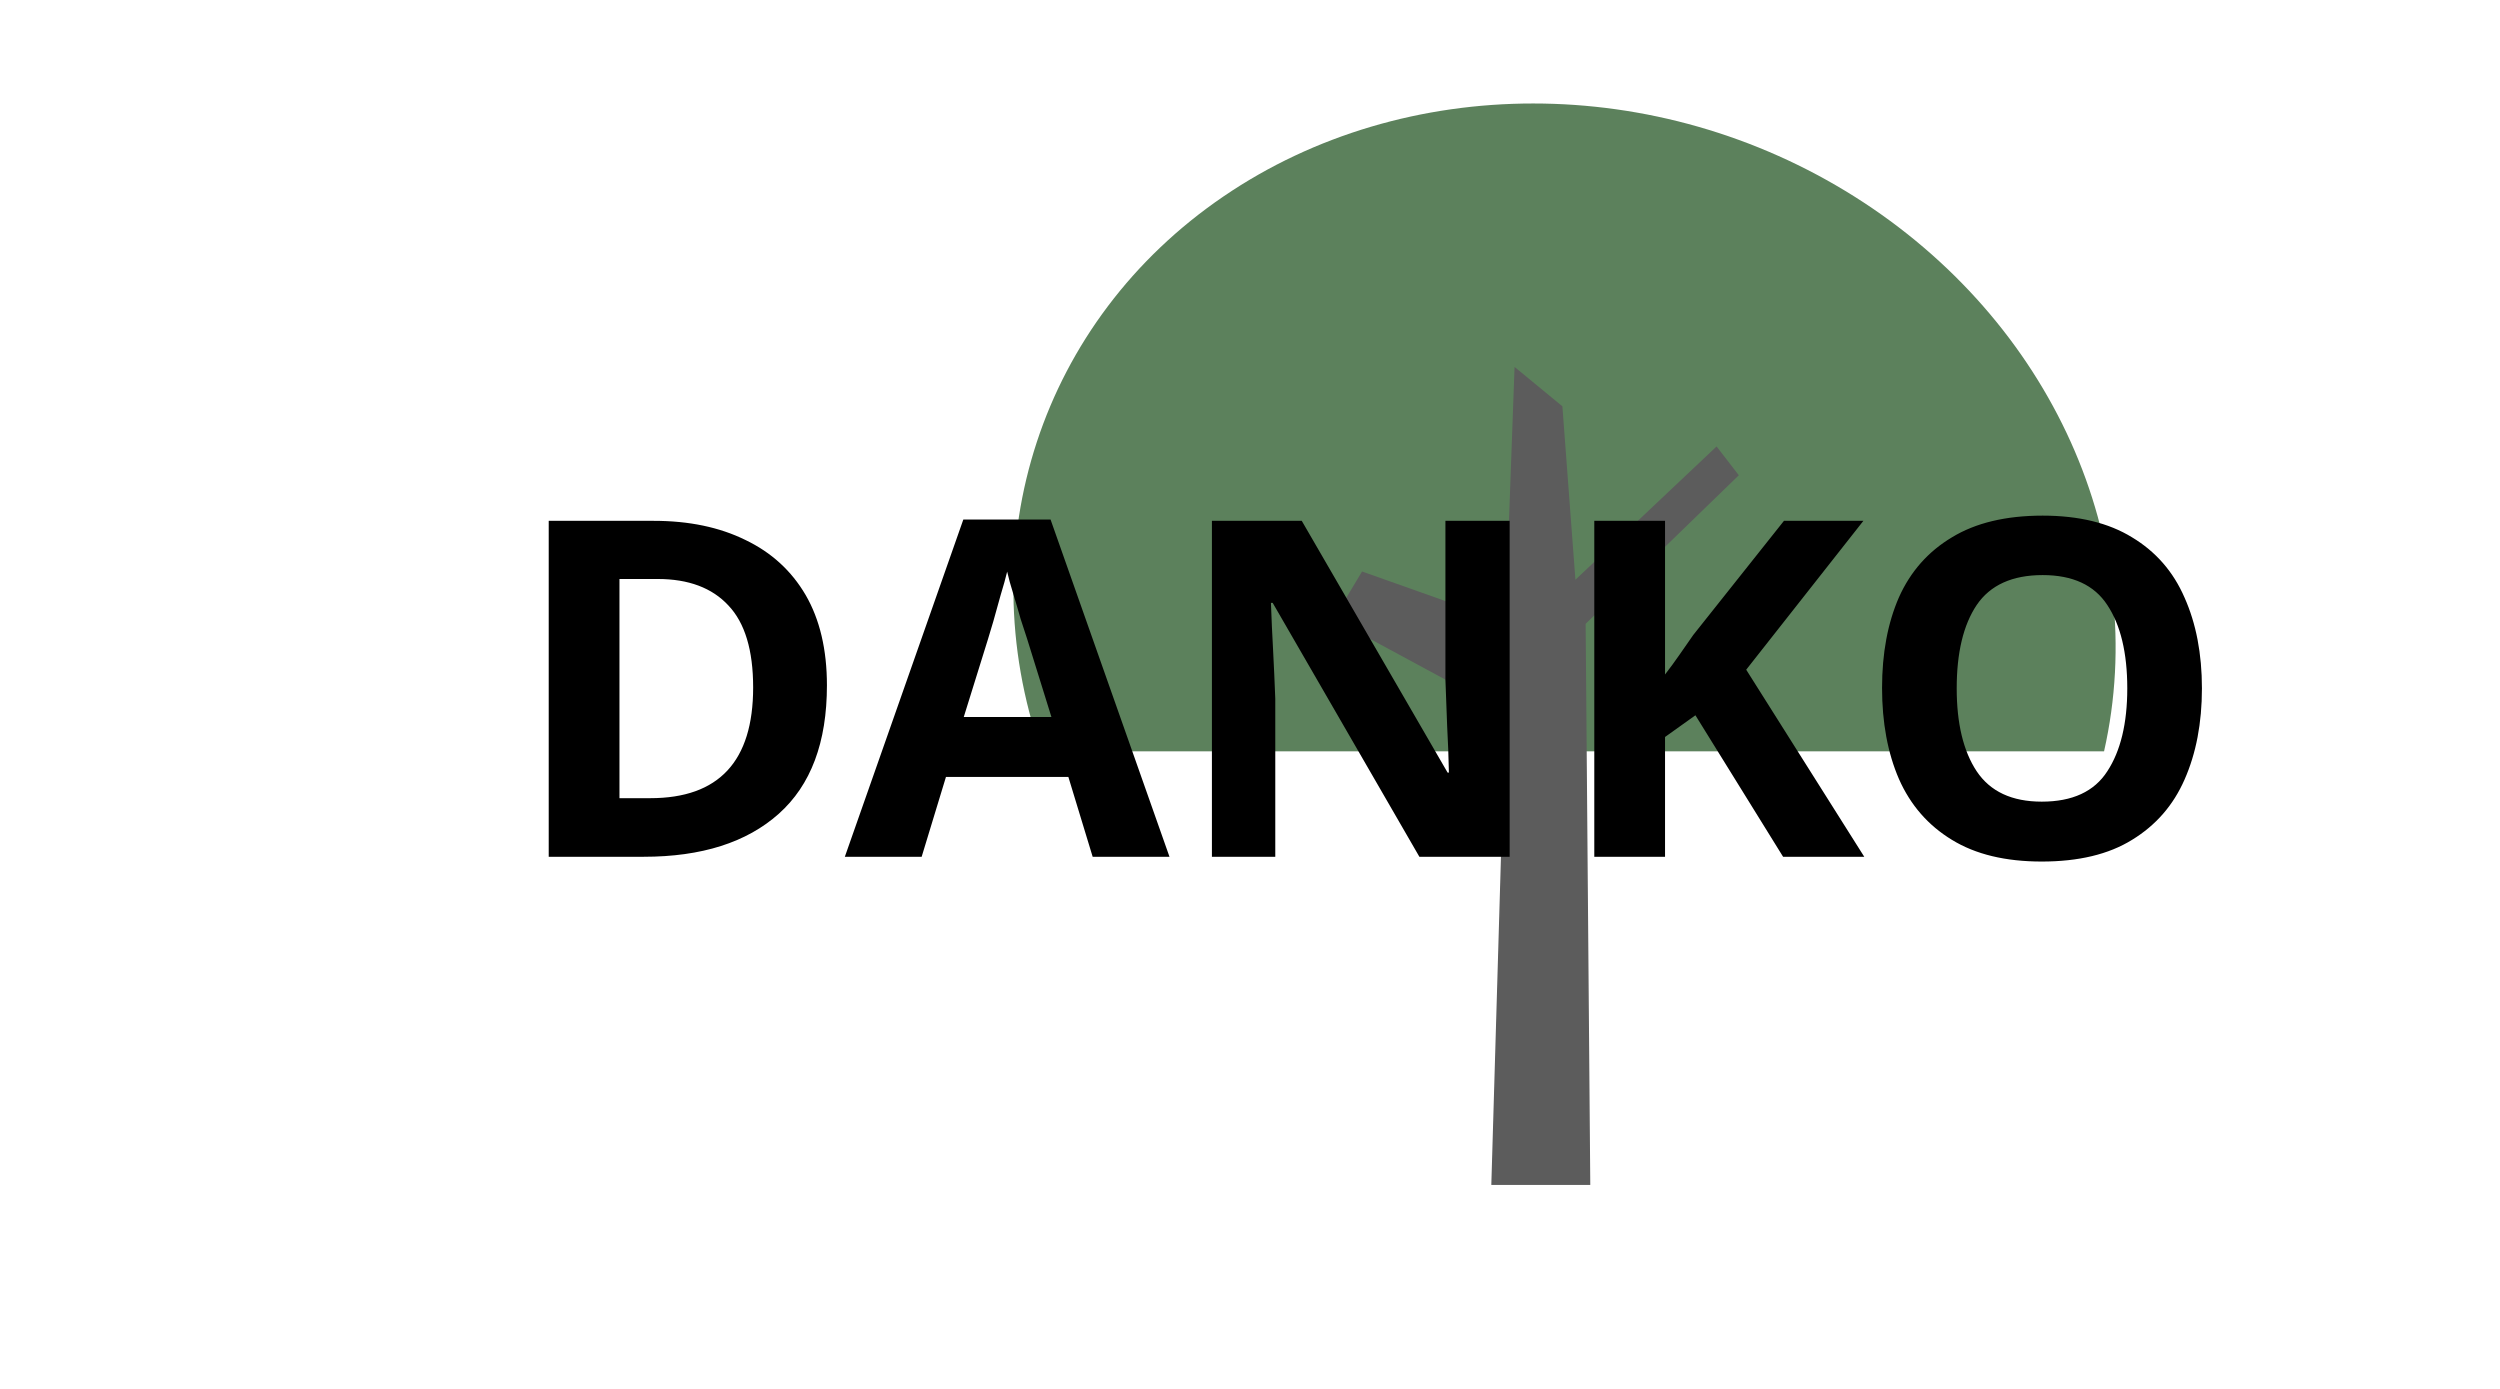
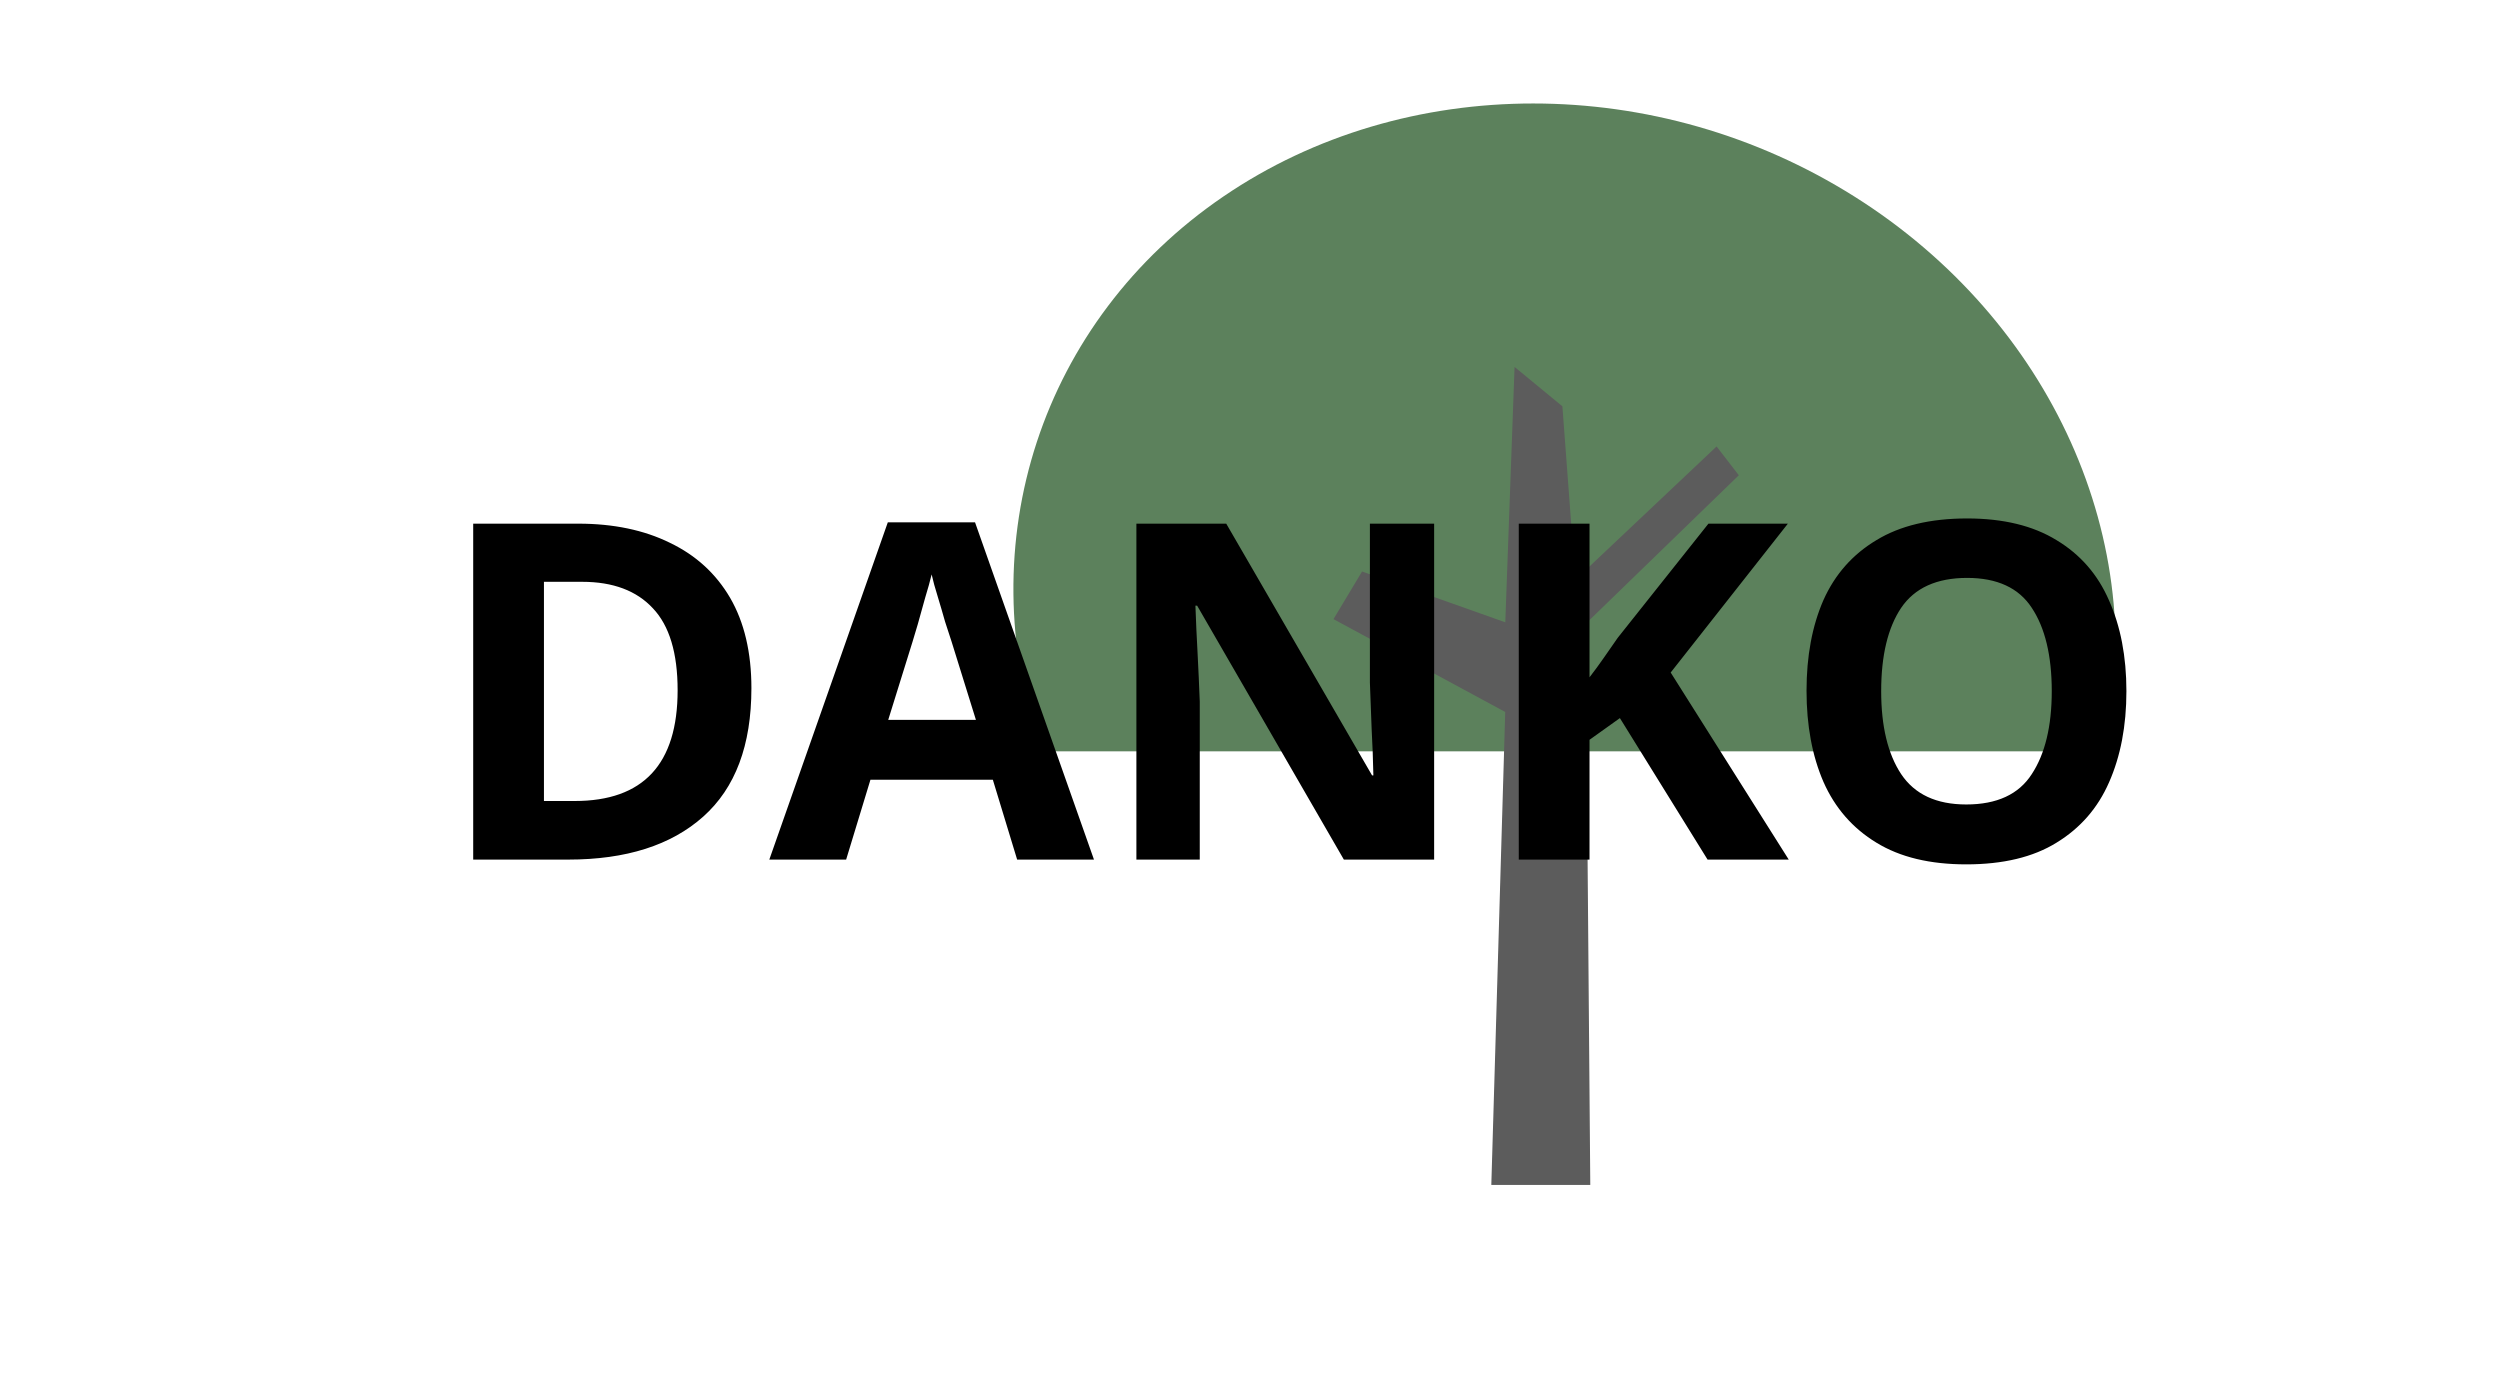
- <svg xmlns="http://www.w3.org/2000/svg" id="svg4866" version="1.1" viewBox="0 0 90 50" height="50mm" width="90mm">
+ <svg xmlns="http://www.w3.org/2000/svg" width="90mm" height="50mm" viewBox="0 0 90 50" version="1.1" id="svg4866">
  <defs id="defs4860" />
  <g id="layer1">
-     <g id="g1730-5" transform="matrix(0.2206682,0,0,0.2206682,85.07843,-10.23161)" style="opacity:0.639">
-       <path transform="matrix(0.9708448,0.2397091,-0.2201293,0.9754707,0,0)" d="M -173.248,215.759 A 90.664,83.138 0 0 1 -164.183,120.75 90.664,83.138 0 0 1 -63.721,96.066 90.664,83.138 0 0 1 -4.066,174.19" id="path1631-9" style="opacity:1;fill:#003a00;fill-opacity:1;stroke-width:0.336" />
-       <path id="path1661-22" d="m -138.339,106.5 7.552,6.219 2.142,28.513 23.125,-21.835 3.467,4.49 -24.946,24.19 0.756,91.47 h -15.875 l 2.268,-77.107 -27.97,-15.119 4.536,-7.56 23.435,8.315 z" style="fill:#000000;fill-opacity:1;stroke:#000000;stroke-width:0.265px;stroke-linecap:butt;stroke-linejoin:miter;stroke-opacity:1" />
+     <g style="opacity:0.639" transform="matrix(0.2206682,0,0,0.2206682,85.07843,-10.23161)" id="g1730-5">
+       <path style="opacity:1;fill:#003a00;fill-opacity:1;stroke-width:0.336" id="path1631-9" d="M -173.248,215.759 A 90.664,83.138 0 0 1 -164.183,120.75 90.664,83.138 0 0 1 -63.721,96.066 90.664,83.138 0 0 1 -4.066,174.19" transform="matrix(0.9708448,0.2397091,-0.2201293,0.9754707,0,0)" />
+       <path style="fill:#000000;fill-opacity:1;stroke:#000000;stroke-width:0.265px;stroke-linecap:butt;stroke-linejoin:miter;stroke-opacity:1" d="m -138.339,106.5 7.552,6.219 2.142,28.513 23.125,-21.835 3.467,4.49 -24.946,24.19 0.756,91.47 h -15.875 l 2.268,-77.107 -27.97,-15.119 4.536,-7.56 23.435,8.315 z" id="path1661-22" />
    </g>
-     <text id="text8026-6-3-6" y="27.776" x="-33.475" style="font-style:normal;font-variant:normal;font-weight:bold;font-stretch:normal;font-size:6.161px;line-height:1.25;font-family:sans-serif;-inkscape-font-specification:'sans-serif Bold';letter-spacing:0px;word-spacing:0px;fill:#000000;fill-opacity:1;stroke:none;stroke-width:0.154" xml:space="preserve">
-       <tspan style="font-style:normal;font-variant:normal;font-weight:normal;font-stretch:normal;font-size:14.787px;font-family:'Jaapokki subtract';-inkscape-font-specification:'Jaapokki subtract';stroke-width:0.154" y="27.776" x="-33.475" id="tspan8024-6-5-7" />
+     <text xml:space="preserve" style="font-style:normal;font-variant:normal;font-weight:bold;font-stretch:normal;font-size:6.161px;line-height:1.25;font-family:sans-serif;-inkscape-font-specification:'sans-serif Bold';letter-spacing:0px;word-spacing:0px;fill:#000000;fill-opacity:1;stroke:none;stroke-width:0.154" x="-33.475" y="27.776" id="text8026-6-3-6">
+       <tspan id="tspan8024-6-5-7" x="-33.475" y="27.776" style="font-style:normal;font-variant:normal;font-weight:normal;font-stretch:normal;font-size:14.787px;font-family:'Jaapokki subtract';-inkscape-font-specification:'Jaapokki subtract';stroke-width:0.154" />
    </text>
-     <text xml:space="preserve" style="font-style:normal;font-variant:normal;font-weight:bold;font-stretch:normal;font-size:16.933px;line-height:1.25;font-family:'Jaapokki subtract';-inkscape-font-specification:'Jaapokki subtract, Bold';font-variant-ligatures:normal;font-variant-caps:normal;font-variant-numeric:normal;font-variant-east-asian:normal;stroke-width:0.265" x="18.222" y="30.842" id="text3052-2-0">
-       <tspan id="tspan3050-5-39" x="18.222" y="30.842" style="font-style:normal;font-variant:normal;font-weight:bold;font-stretch:normal;font-size:16.933px;font-family:'Jaapokki subtract';-inkscape-font-specification:'Jaapokki subtract, Bold';font-variant-ligatures:normal;font-variant-caps:normal;font-variant-numeric:normal;font-variant-east-asian:normal;stroke-width:0.265">DANKO</tspan>
+     <text id="text3052-2-0" y="30.944" x="15.502" style="font-style:normal;font-variant:normal;font-weight:bold;font-stretch:normal;font-size:16.933px;line-height:1.25;font-family:'Jaapokki subtract';-inkscape-font-specification:'Jaapokki subtract, Bold';font-variant-ligatures:normal;font-variant-caps:normal;font-variant-numeric:normal;font-variant-east-asian:normal;stroke-width:0.265" xml:space="preserve">
+       <tspan style="font-style:normal;font-variant:normal;font-weight:bold;font-stretch:normal;font-size:16.933px;font-family:'Jaapokki subtract';-inkscape-font-specification:'Jaapokki subtract, Bold';font-variant-ligatures:normal;font-variant-caps:normal;font-variant-numeric:normal;font-variant-east-asian:normal;stroke-width:0.265" y="30.944" x="15.502" id="tspan3050-5-39">DANKO</tspan>
    </text>
  </g>
</svg>
